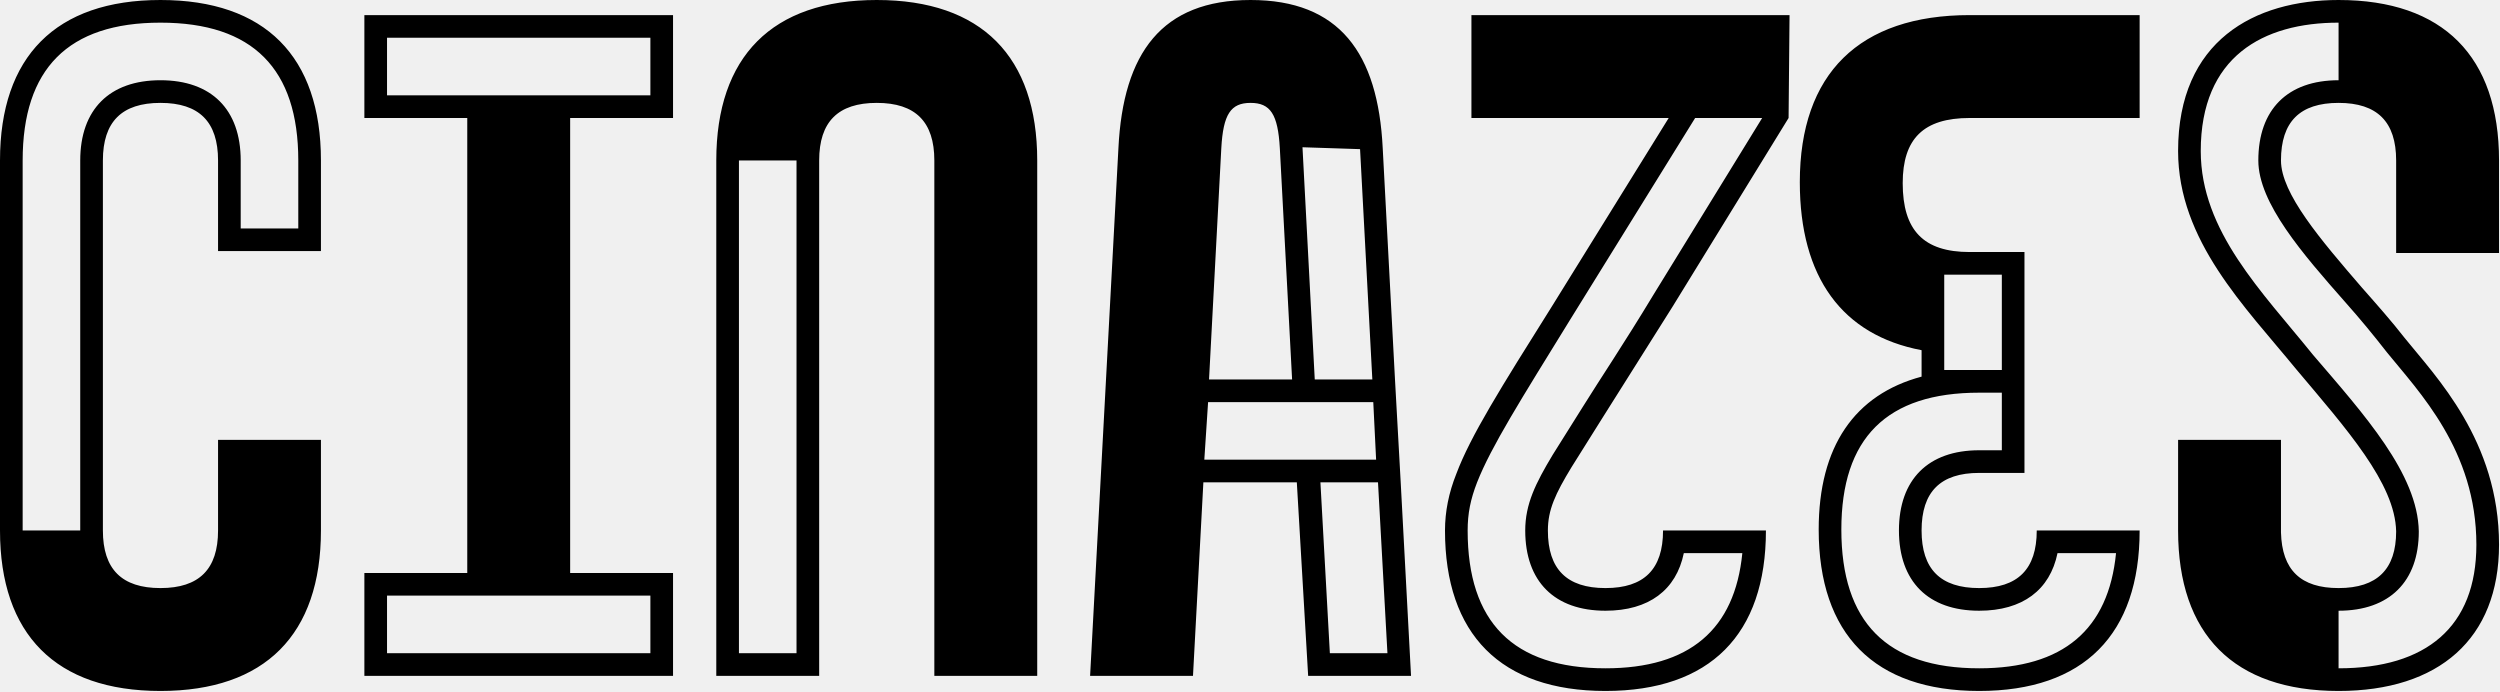
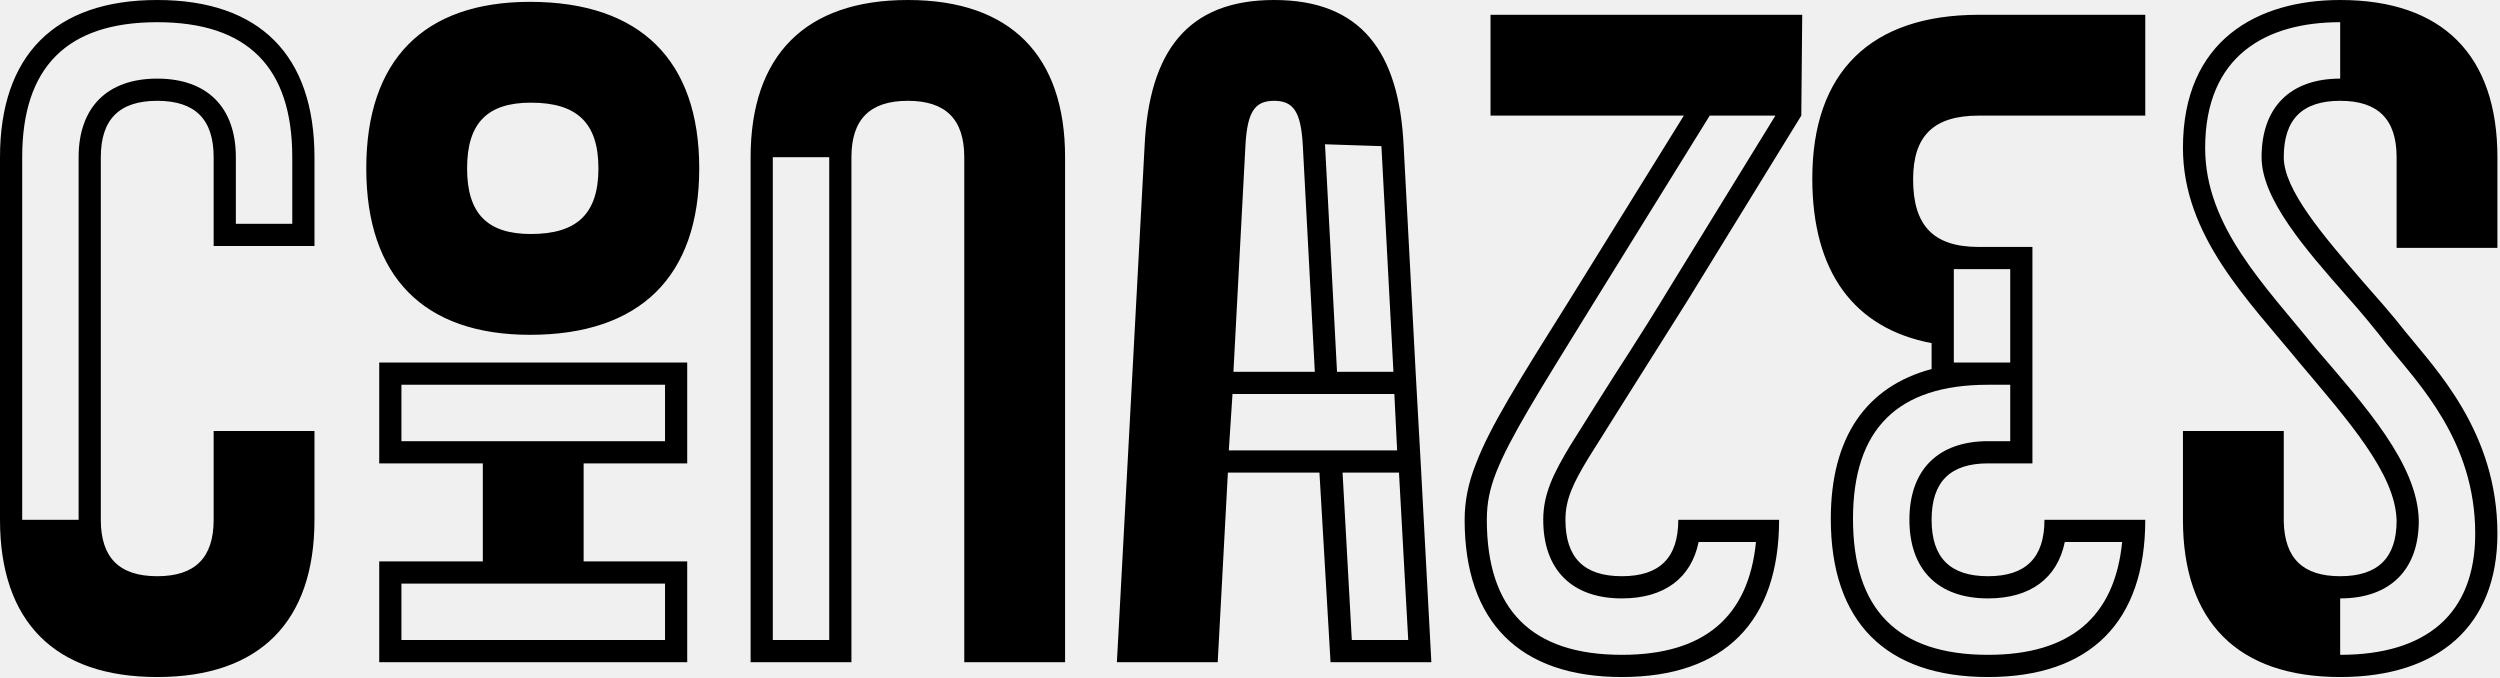
- <svg xmlns="http://www.w3.org/2000/svg" width="1601" height="443" viewBox="0 0 1601 443" fill="none">
-   <g clip-path="url(#clip0_264_74)">
-     <path d="M0 102.764C0 36.27 35.665 0 102.765 0C169.864 0 205.529 36.27 205.529 102.764V160.796H139.639V102.764C139.639 77.98 127.549 65.89 102.765 65.89C77.98 65.89 65.89 77.98 65.89 102.764V339.727C65.89 364.511 77.98 376.601 102.765 376.601C127.549 376.601 139.639 364.511 139.639 339.727V281.695H205.529V339.727C205.529 406.221 169.864 442.491 102.765 442.491C35.665 442.491 0 406.221 0 339.727V102.764ZM14.508 102.764V339.727H51.382V102.764C51.382 70.122 70.121 51.382 102.765 51.382C135.407 51.382 154.147 70.122 154.147 102.764V146.288H191.021V102.764C191.021 44.128 162.005 14.508 102.765 14.508C43.524 14.508 14.508 44.128 14.508 102.764ZM247.853 381.437V418.311H416.508V381.437H247.853ZM233.345 9.672H431.015V75.562H365.125V366.929H431.015V432.819H233.345V366.929H299.235V75.562H233.345V9.672ZM247.853 24.18V61.054H416.508V24.18H247.853ZM664.238 102.764V432.819H598.348V102.764C598.348 77.98 586.258 65.89 561.473 65.89C536.689 65.89 524.599 77.98 524.599 102.764V432.819H458.709V102.764C458.709 36.27 494.374 0 561.473 0C628.572 0 664.238 36.27 664.238 102.764ZM473.217 102.764V418.311H510.091V102.764H473.217ZM896.978 308.293L903.628 432.819H837.738L830.484 308.898H770.638L763.989 432.819H698.099L716.234 94.906C719.256 33.852 744.041 0 800.863 0C857.686 0 882.47 33.852 885.493 94.906L893.351 243.007L896.978 308.293ZM881.261 294.39L879.448 257.515H773.661L771.243 294.39H881.261ZM774.265 243.007H827.461L819.603 94.906C818.394 73.144 813.558 65.89 800.863 65.89C788.169 65.89 783.333 73.144 782.124 94.906L774.265 243.007ZM834.111 94.301L841.969 243.007H878.843L870.985 95.51L834.111 94.301ZM845.596 308.898L851.641 418.311H888.515L882.47 308.898H845.596ZM1145.41 75.562L1071.06 196.461L1025.72 268.396L1006.38 299.226C996.101 316.152 991.265 326.428 991.265 339.727C991.265 364.511 1003.36 376.601 1028.14 376.601C1052.92 376.601 1065.01 364.511 1065.01 339.727H1130.9C1130.9 406.221 1095.24 442.491 1028.14 442.491C961.041 442.491 925.375 406.221 925.375 339.727C925.375 327.637 927.793 315.547 932.629 303.457C941.697 279.277 961.041 248.448 993.683 196.461L1068.64 75.562H942.301V9.672H1146.02L1145.41 75.562ZM1005.77 204.32C973.735 256.306 954.996 285.927 945.928 308.898C941.697 319.779 939.883 328.846 939.883 339.727C939.883 398.363 968.899 427.983 1028.14 427.983C1081.94 427.983 1110.96 403.199 1115.79 354.235H1078.31C1073.48 377.81 1055.95 391.109 1028.14 391.109C995.497 391.109 976.757 372.37 976.757 339.727C976.757 322.801 983.407 309.502 994.288 291.367L1013.63 260.538C1024.51 243.007 1039.63 220.641 1058.97 188.603L1128.49 75.562H1085.57L1005.77 204.32ZM1370.22 339.727C1370.22 406.221 1334.56 442.491 1267.46 442.491C1200.36 442.491 1164.69 406.221 1164.69 339.122C1164.69 285.927 1187.67 252.679 1230.58 241.194V224.268C1179.81 214.596 1152.6 177.722 1152.6 116.668C1152.6 47.151 1190.69 9.672 1261.41 9.672H1370.22V75.562H1261.41C1231.79 75.562 1218.49 88.861 1218.49 117.272C1218.49 147.497 1231.79 161.4 1261.41 161.4H1296.47V302.853H1267.46C1242.67 302.853 1230.58 314.943 1230.58 339.727C1230.58 364.511 1242.67 376.601 1267.46 376.601C1292.24 376.601 1304.33 364.511 1304.33 339.727H1370.22ZM1317.63 354.235C1312.8 377.81 1295.27 391.109 1267.46 391.109C1234.82 391.109 1216.08 372.37 1216.08 339.727C1216.08 307.084 1234.82 288.345 1267.46 288.345H1281.97V251.47H1267.46C1208.22 251.47 1179.2 280.486 1179.2 339.122C1179.2 398.363 1208.22 427.983 1267.46 427.983C1321.26 427.983 1350.27 403.199 1355.11 354.235H1317.63ZM1245.09 175.908V236.963H1281.97V175.908H1245.09ZM1600.38 102.764V162.005H1534.49V102.764C1534.49 77.98 1522.4 65.89 1497.62 65.89C1472.83 65.89 1460.74 77.98 1460.74 102.764C1460.74 123.922 1486.13 153.542 1512.73 184.371C1521.8 194.648 1531.47 205.529 1539.93 216.41C1559.88 241.194 1600.38 282.3 1600.38 348.794C1600.38 409.244 1561.69 442.491 1497.62 442.491C1430.52 442.491 1394.85 406.221 1394.85 339.727V281.695H1460.74V340.936C1461.35 365.116 1473.44 376.601 1497.62 376.601C1522.4 376.601 1534.49 364.511 1534.49 340.331C1533.89 309.502 1502.45 274.441 1470.41 236.358C1437.77 196.461 1394.85 154.147 1394.85 96.719C1394.85 25.993 1443.82 0 1497.62 0C1564.72 0 1600.38 36.27 1600.38 102.764ZM1497.62 14.508C1449.26 14.508 1409.36 36.27 1409.36 96.719C1409.36 148.102 1448.65 186.789 1481.29 227.291C1513.94 265.374 1548.39 303.457 1549 340.331C1549 372.37 1530.26 391.109 1497.62 391.109V427.983C1553.83 427.983 1585.87 401.386 1585.87 348.794C1585.87 288.345 1549 250.866 1528.45 225.477C1519.98 214.596 1511.52 204.32 1501.85 193.439C1474.65 162.609 1446.23 129.967 1446.23 102.764C1446.23 70.122 1464.97 51.382 1497.62 51.382V14.508Z" fill="black" />
-   </g>
-   <defs>
-     <clipPath id="clip0_264_74">
-       <rect width="1601" height="443" fill="white" />
-     </clipPath>
-   </defs>
+ <svg xmlns="http://www.w3.org/2000/svg" width="1586" height="430" viewBox="0 0 1586 430" fill="none">
+   <path d="M0 99.748C0 35.206 34.619 0 99.748 0C164.879 0 199.498 35.206 199.498 99.748V156.077H135.541V99.748C135.541 75.692 123.806 63.956 99.748 63.956C75.692 63.956 63.957 75.692 63.957 99.748V329.758C63.957 353.814 75.692 365.549 99.748 365.549C123.806 365.549 135.541 353.814 135.541 329.758V273.429H199.498V329.758C199.498 394.3 164.879 429.506 99.748 429.506C34.619 429.506 0 394.3 0 329.758V99.748ZM14.082 99.748V329.758H49.874V99.748C49.874 68.064 68.064 49.874 99.748 49.874C131.433 49.874 149.623 68.064 149.623 99.748V141.995H185.415V99.748C185.415 42.833 157.251 14.082 99.748 14.082C42.246 14.082 14.082 42.833 14.082 99.748ZM336.807 148.45C366.145 148.45 379.641 135.541 379.641 106.789C379.641 78.039 366.145 65.13 336.807 65.13C309.23 65.13 296.321 78.039 296.321 106.789C296.321 135.541 309.23 148.45 336.807 148.45ZM336.221 1.173C406.045 1.173 443.598 38.139 443.598 106.789C443.598 175.44 406.045 212.406 336.221 212.406C268.744 212.406 232.365 175.44 232.365 106.789C232.365 38.139 268.744 1.173 336.221 1.173ZM421.887 279.883V244.091H254.662V279.883H421.887ZM435.969 230.009V293.966H370.253V356.161H435.969V420.118H240.58V356.161H306.297V293.966H240.58V230.009H435.969ZM421.887 370.244H254.662V406.035H421.887V370.244ZM675.687 99.748V420.118H611.731V99.748C611.731 75.692 599.995 63.956 575.939 63.956C551.882 63.956 540.147 75.692 540.147 99.748V420.118H476.19V99.748C476.19 35.206 510.809 0 575.939 0C641.069 0 675.687 35.206 675.687 99.748ZM490.273 99.748V406.035H526.065V99.748H490.273ZM901.598 299.246L908.052 420.118H844.096L837.055 299.833H778.966L772.512 420.118H708.555L726.157 92.121C729.092 32.858 753.148 0 808.304 0C863.459 0 887.516 32.858 890.449 92.121L898.078 235.876L901.598 299.246ZM886.342 285.751L884.582 249.958H781.9L779.553 285.751H886.342ZM782.486 235.876H834.121L826.493 92.121C825.319 70.998 820.625 63.956 808.304 63.956C795.981 63.956 791.288 70.998 790.115 92.121L782.486 235.876ZM840.575 91.534L848.204 235.876H883.995L876.367 92.708L840.575 91.534ZM851.724 299.833L857.592 406.035H893.384L887.516 299.833H851.724ZM1142.74 73.345L1070.57 190.696L1026.57 260.52L1007.78 290.445C997.814 306.874 993.116 316.849 993.116 329.758C993.116 353.814 1004.85 365.549 1028.91 365.549C1052.97 365.549 1064.7 353.814 1064.7 329.758H1128.66C1128.66 394.3 1094.05 429.506 1028.91 429.506C963.78 429.506 929.162 394.3 929.162 329.758C929.162 318.022 931.509 306.287 936.203 294.552C945.004 271.082 963.78 241.157 995.466 190.696L1068.23 73.345H945.591V9.388H1143.33L1142.74 73.345ZM1007.2 198.324C976.101 248.785 957.913 277.536 949.112 299.833C945.004 310.395 943.244 319.196 943.244 329.758C943.244 386.673 971.413 415.424 1028.91 415.424C1081.14 415.424 1109.29 391.367 1113.99 343.84H1077.61C1072.91 366.723 1055.9 379.632 1028.91 379.632C997.222 379.632 979.032 361.443 979.032 329.758C979.032 313.328 985.487 300.42 996.048 282.817L1014.83 252.892C1025.39 235.876 1040.06 214.166 1058.84 183.068L1126.31 73.345H1084.65L1007.2 198.324ZM1360.96 329.758C1360.96 394.3 1326.33 429.506 1261.21 429.506C1196.08 429.506 1161.46 394.3 1161.46 329.17C1161.46 277.536 1183.75 245.264 1225.41 234.116V217.687C1176.12 208.299 1149.72 172.507 1149.72 113.244C1149.72 45.767 1186.68 9.388 1255.34 9.388H1360.96V73.345H1255.34C1226.59 73.345 1213.68 86.253 1213.68 113.831C1213.68 143.169 1226.59 156.664 1255.34 156.664H1289.37V293.966H1261.21C1237.15 293.966 1225.41 305.701 1225.41 329.758C1225.41 353.814 1237.15 365.549 1261.21 365.549C1285.26 365.549 1297 353.814 1297 329.758H1360.96ZM1309.91 343.84C1305.21 366.723 1288.2 379.632 1261.21 379.632C1229.52 379.632 1211.33 361.443 1211.33 329.758C1211.33 298.072 1229.52 279.883 1261.21 279.883H1275.29V244.091H1261.21C1203.7 244.091 1175.54 272.255 1175.54 329.17C1175.54 386.673 1203.7 415.424 1261.21 415.424C1313.43 415.424 1341.59 391.367 1346.29 343.84H1309.91ZM1239.5 170.746V230.009H1275.29V170.746H1239.5ZM1584.36 99.748V157.251H1520.41V99.748C1520.41 75.692 1508.67 63.956 1484.61 63.956C1460.55 63.956 1448.82 75.692 1448.82 99.748C1448.82 120.285 1473.46 149.036 1499.28 178.961C1508.08 188.936 1517.46 199.498 1525.69 210.059C1545.05 234.116 1584.36 274.016 1584.36 338.559C1584.36 397.235 1546.81 429.506 1484.61 429.506C1419.48 429.506 1384.86 394.3 1384.86 329.758V273.429H1448.82V330.931C1449.4 354.402 1461.14 365.549 1484.61 365.549C1508.67 365.549 1520.41 353.814 1520.41 330.344C1519.81 300.42 1489.31 266.387 1458.21 229.422C1426.52 190.696 1384.86 149.624 1384.86 93.881C1384.86 25.23 1432.39 0 1484.61 0C1549.74 0 1584.36 35.206 1584.36 99.748ZM1484.61 14.082C1437.67 14.082 1398.95 35.206 1398.95 93.881C1398.95 143.756 1437.08 181.308 1468.77 220.621C1500.45 257.587 1533.9 294.552 1534.48 330.344C1534.48 361.443 1516.3 379.632 1484.61 379.632V415.424C1539.18 415.424 1570.28 389.607 1570.28 338.559C1570.28 279.883 1534.48 243.504 1514.53 218.86C1506.32 208.299 1498.11 198.324 1488.71 187.762C1462.31 157.837 1434.74 126.153 1434.74 99.748C1434.74 68.064 1452.93 49.874 1484.61 49.874V14.082Z" fill="black" />
</svg>
